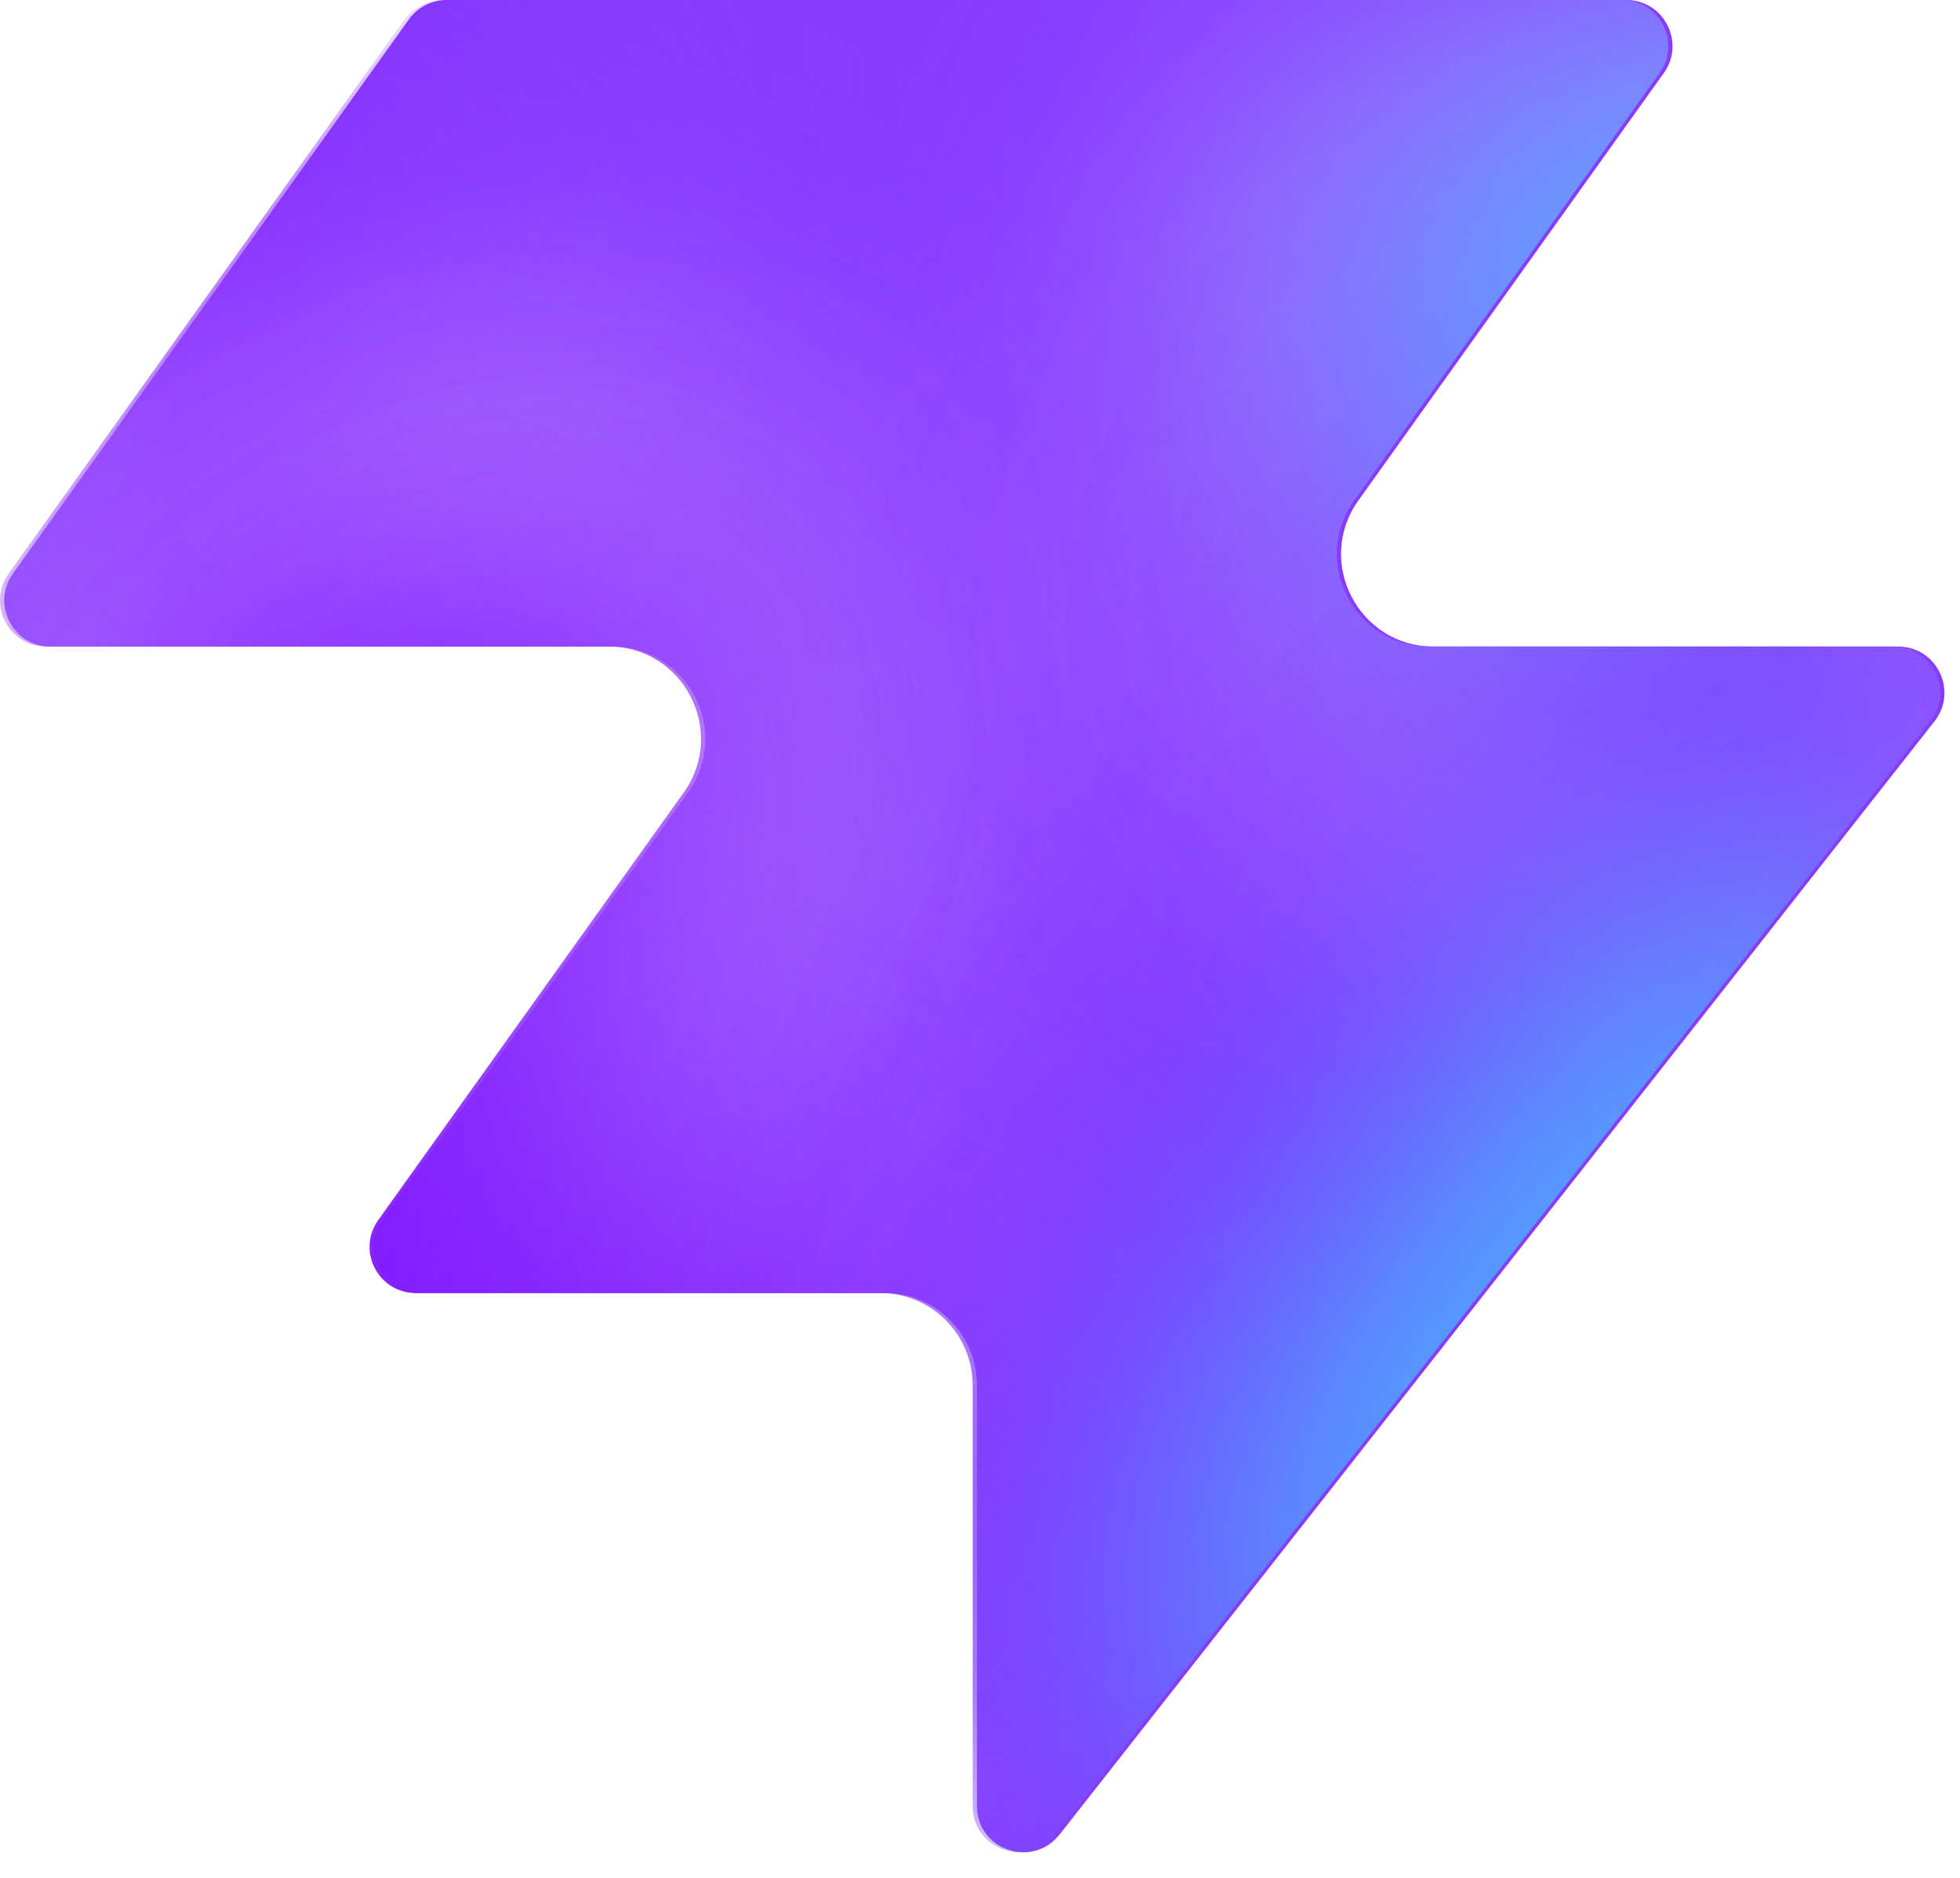
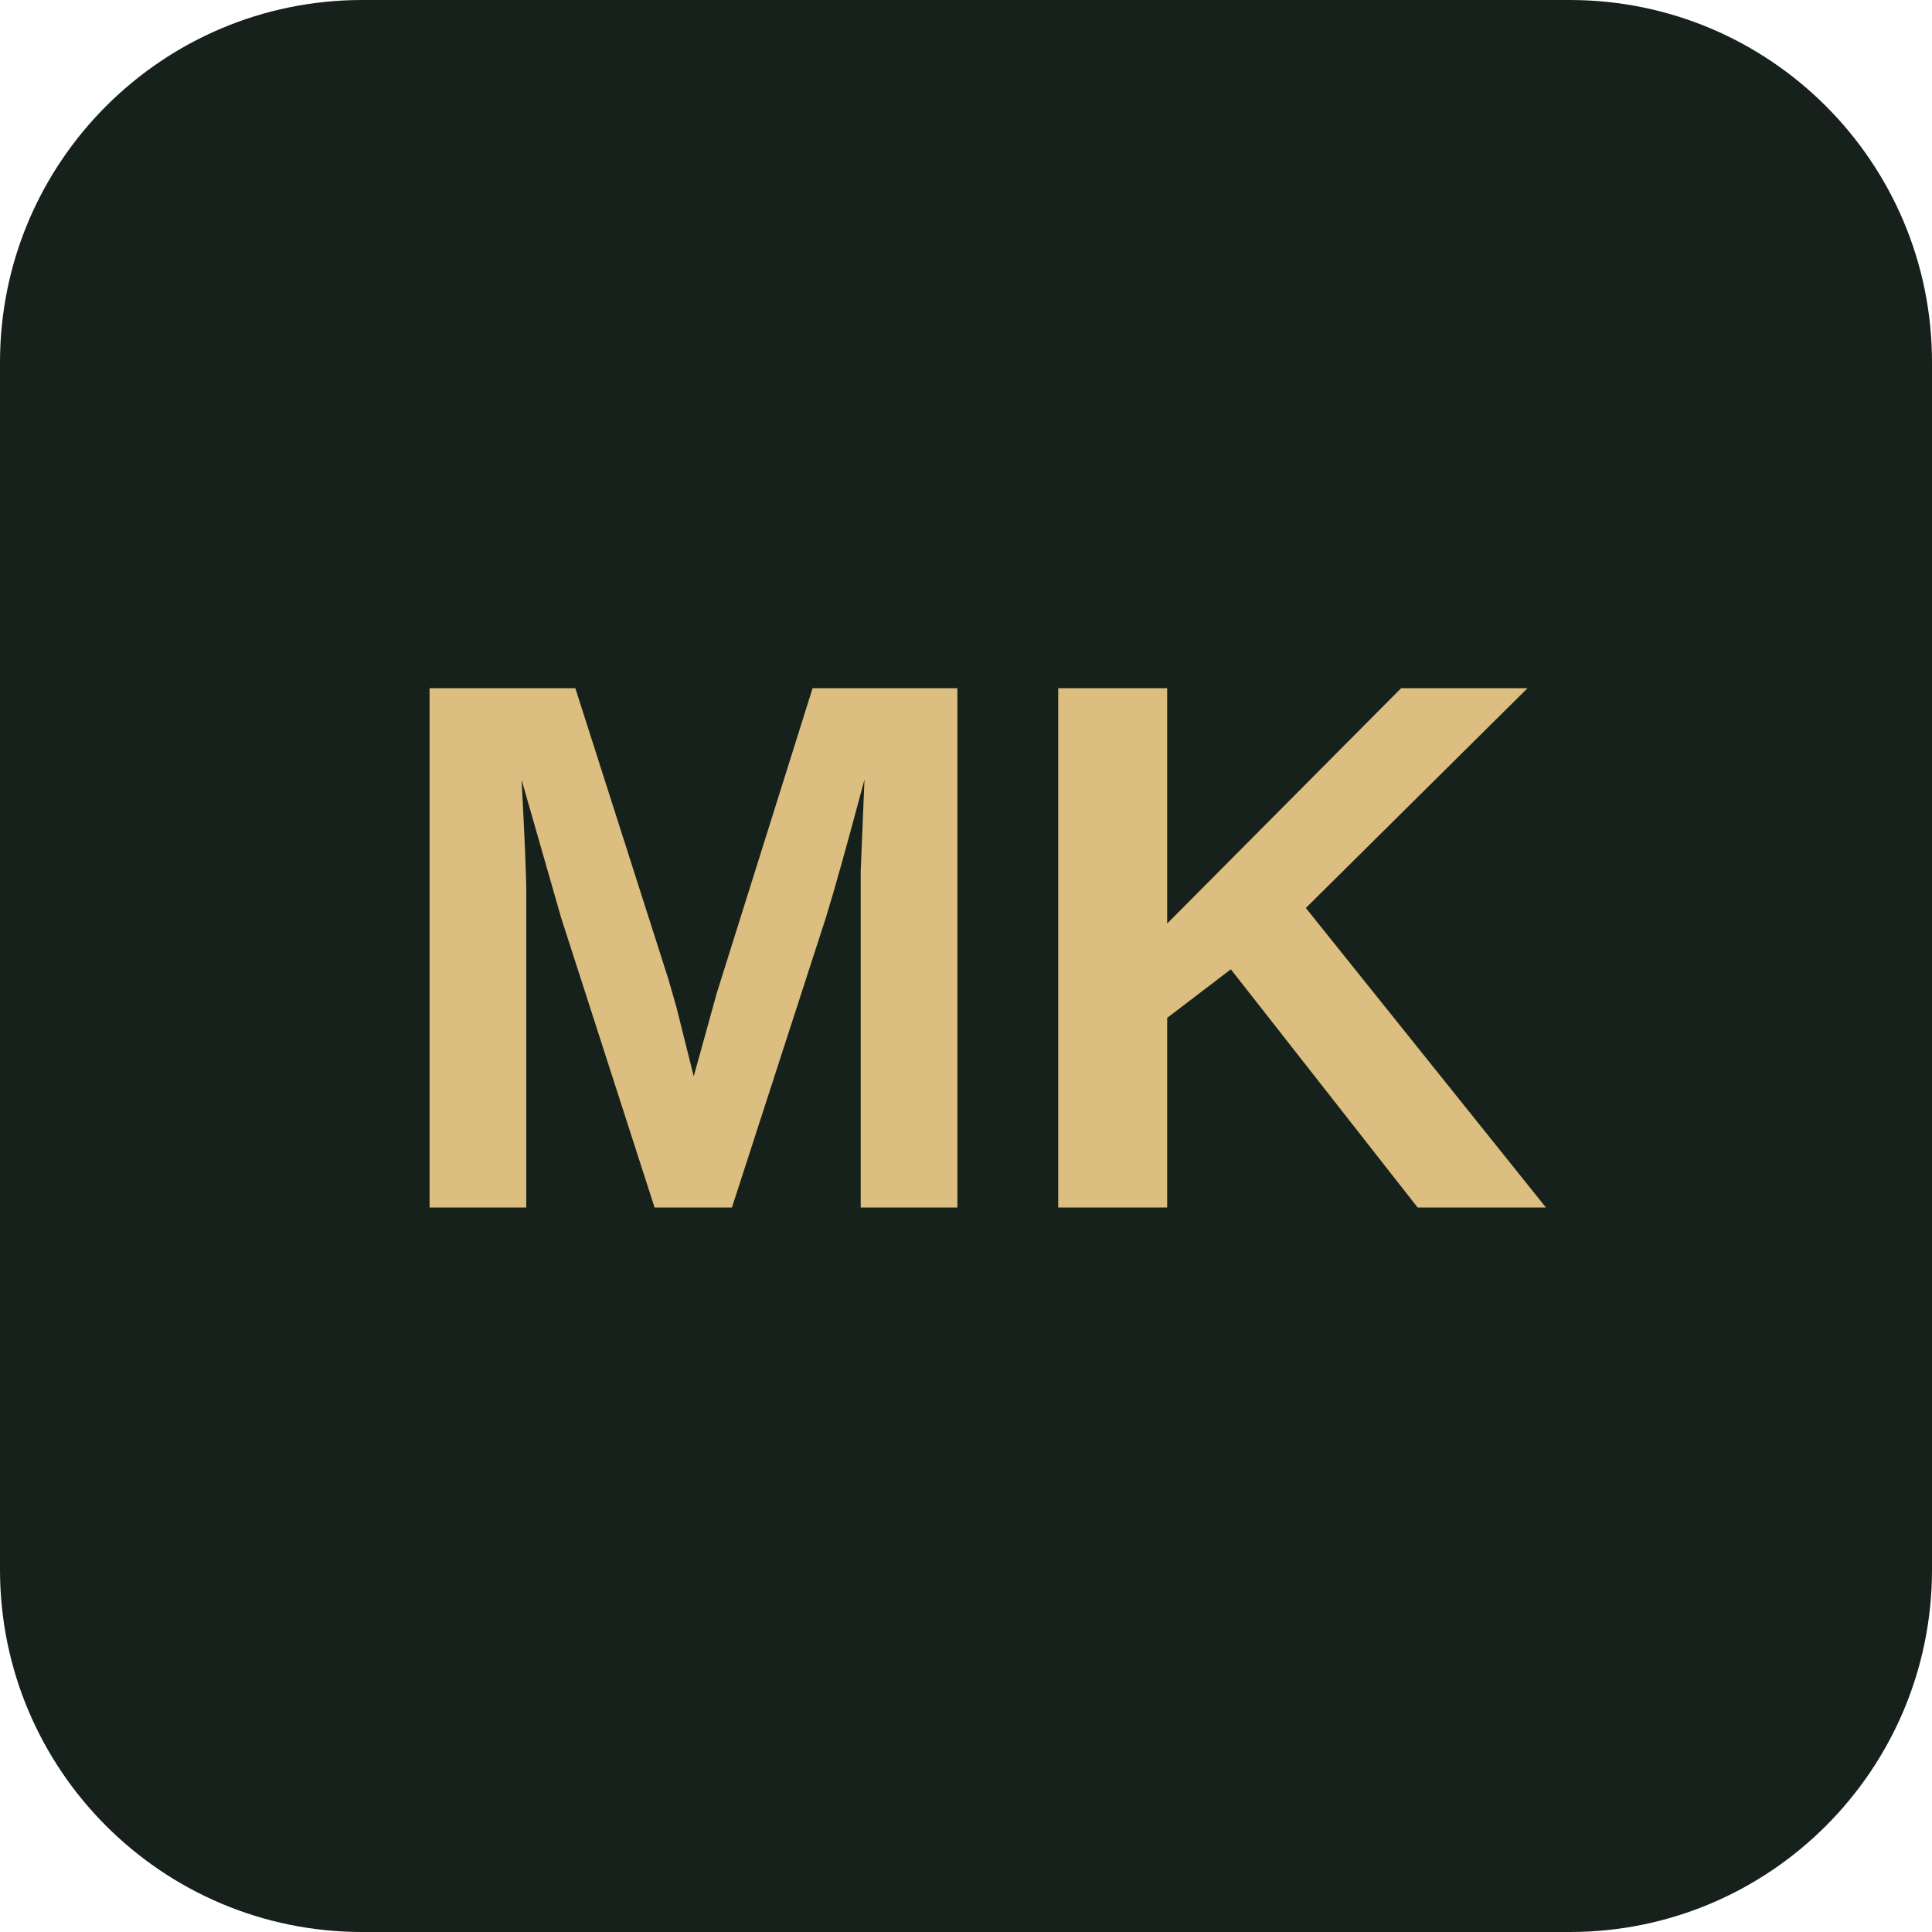
- <svg xmlns="http://www.w3.org/2000/svg" width="48" height="46" fill="none" viewBox="0 0 48 46">
-   <path fill="#863bff" d="M25.946 44.938c-.664.845-2.021.375-2.021-.698V33.937a2.26 2.26 0 0 0-2.262-2.262H10.287c-.92 0-1.456-1.04-.92-1.788l7.48-10.471c1.07-1.497 0-3.578-1.842-3.578H1.237c-.92 0-1.456-1.04-.92-1.788L10.013.474c.214-.297.556-.474.92-.474h28.894c.92 0 1.456 1.04.92 1.788l-7.48 10.471c-1.07 1.498 0 3.579 1.842 3.579h11.377c.943 0 1.473 1.088.89 1.83L25.947 44.94z" style="fill:#863bff;fill:color(display-p3 .525 .23 1);fill-opacity:1" />
-   <mask id="a" width="48" height="46" x="0" y="0" maskUnits="userSpaceOnUse" style="mask-type:alpha">
-     <path fill="#000" d="M25.842 44.938c-.664.844-2.021.375-2.021-.698V33.937a2.26 2.26 0 0 0-2.262-2.262H10.183c-.92 0-1.456-1.04-.92-1.788l7.48-10.471c1.07-1.498 0-3.579-1.842-3.579H1.133c-.92 0-1.456-1.04-.92-1.787L9.91.473c.214-.297.556-.474.92-.474h28.894c.92 0 1.456 1.04.92 1.788l-7.48 10.471c-1.07 1.498 0 3.578 1.842 3.578h11.377c.943 0 1.473 1.088.89 1.832L25.843 44.94z" style="fill:#000;fill-opacity:1" />
-   </mask>
-   <g mask="url(#a)">
-     <g filter="url(#b)">
-       <ellipse cx="5.508" cy="14.704" fill="#ede6ff" rx="5.508" ry="14.704" style="fill:#ede6ff;fill:color(display-p3 .927 .903 1);fill-opacity:1" transform="matrix(.00324 1 1 -.00324 -4.47 31.516)" />
-     </g>
-     <g filter="url(#c)">
-       <ellipse cx="10.399" cy="29.851" fill="#ede6ff" rx="10.399" ry="29.851" style="fill:#ede6ff;fill:color(display-p3 .927 .903 1);fill-opacity:1" transform="matrix(.00324 1 1 -.00324 -39.328 7.883)" />
-     </g>
-     <g filter="url(#d)">
-       <ellipse cx="5.508" cy="30.487" fill="#7e14ff" rx="5.508" ry="30.487" style="fill:#7e14ff;fill:color(display-p3 .492 .077 1);fill-opacity:1" transform="rotate(89.814 -25.913 -14.639)scale(1 -1)" />
-     </g>
-     <g filter="url(#e)">
-       <ellipse cx="5.508" cy="30.599" fill="#7e14ff" rx="5.508" ry="30.599" style="fill:#7e14ff;fill:color(display-p3 .492 .077 1);fill-opacity:1" transform="rotate(89.814 -32.644 -3.334)scale(1 -1)" />
-     </g>
-     <g filter="url(#f)">
-       <ellipse cx="5.508" cy="30.599" fill="#7e14ff" rx="5.508" ry="30.599" style="fill:#7e14ff;fill:color(display-p3 .492 .077 1);fill-opacity:1" transform="matrix(.00324 1 1 -.00324 -34.34 30.47)" />
-     </g>
-     <g filter="url(#g)">
-       <ellipse cx="14.072" cy="22.078" fill="#ede6ff" rx="14.072" ry="22.078" style="fill:#ede6ff;fill:color(display-p3 .927 .903 1);fill-opacity:1" transform="rotate(93.35 24.506 48.493)scale(-1 1)" />
-     </g>
-     <g filter="url(#h)">
-       <ellipse cx="3.47" cy="21.501" fill="#7e14ff" rx="3.47" ry="21.501" style="fill:#7e14ff;fill:color(display-p3 .492 .077 1);fill-opacity:1" transform="rotate(89.009 28.708 47.59)scale(-1 1)" />
-     </g>
-     <g filter="url(#i)">
-       <ellipse cx="3.47" cy="21.501" fill="#7e14ff" rx="3.47" ry="21.501" style="fill:#7e14ff;fill:color(display-p3 .492 .077 1);fill-opacity:1" transform="rotate(89.009 28.708 47.59)scale(-1 1)" />
-     </g>
-     <g filter="url(#j)">
-       <ellipse cx=".387" cy="8.972" fill="#7e14ff" rx="4.407" ry="29.108" style="fill:#7e14ff;fill:color(display-p3 .492 .077 1);fill-opacity:1" transform="rotate(39.51 .387 8.972)" />
-     </g>
-     <g filter="url(#k)">
-       <ellipse cx="47.523" cy="-6.092" fill="#7e14ff" rx="4.407" ry="29.108" style="fill:#7e14ff;fill:color(display-p3 .492 .077 1);fill-opacity:1" transform="rotate(37.892 47.523 -6.092)" />
-     </g>
-     <g filter="url(#l)">
-       <ellipse cx="41.412" cy="6.333" fill="#47bfff" rx="5.971" ry="9.665" style="fill:#47bfff;fill:color(display-p3 .28 .748 1);fill-opacity:1" transform="rotate(37.892 41.412 6.333)" />
-     </g>
-     <g filter="url(#m)">
-       <ellipse cx="-1.879" cy="38.332" fill="#7e14ff" rx="4.407" ry="29.108" style="fill:#7e14ff;fill:color(display-p3 .492 .077 1);fill-opacity:1" transform="rotate(37.892 -1.88 38.332)" />
-     </g>
-     <g filter="url(#n)">
-       <ellipse cx="-1.879" cy="38.332" fill="#7e14ff" rx="4.407" ry="29.108" style="fill:#7e14ff;fill:color(display-p3 .492 .077 1);fill-opacity:1" transform="rotate(37.892 -1.88 38.332)" />
-     </g>
-     <g filter="url(#o)">
-       <ellipse cx="35.651" cy="29.907" fill="#7e14ff" rx="4.407" ry="29.108" style="fill:#7e14ff;fill:color(display-p3 .492 .077 1);fill-opacity:1" transform="rotate(37.892 35.651 29.907)" />
-     </g>
-     <g filter="url(#p)">
-       <ellipse cx="38.418" cy="32.4" fill="#47bfff" rx="5.971" ry="15.297" style="fill:#47bfff;fill:color(display-p3 .28 .748 1);fill-opacity:1" transform="rotate(37.892 38.418 32.4)" />
-     </g>
-   </g>
-   <defs>
-     <filter id="b" width="60.045" height="41.654" x="-19.77" y="16.149" color-interpolation-filters="sRGB" filterUnits="userSpaceOnUse">
-       <feFlood flood-opacity="0" result="BackgroundImageFix" />
-       <feBlend in="SourceGraphic" in2="BackgroundImageFix" result="shape" />
-       <feGaussianBlur result="effect1_foregroundBlur_2002_17158" stdDeviation="7.659" />
-     </filter>
-     <filter id="c" width="90.34" height="51.437" x="-54.613" y="-7.533" color-interpolation-filters="sRGB" filterUnits="userSpaceOnUse">
-       <feFlood flood-opacity="0" result="BackgroundImageFix" />
-       <feBlend in="SourceGraphic" in2="BackgroundImageFix" result="shape" />
-       <feGaussianBlur result="effect1_foregroundBlur_2002_17158" stdDeviation="7.659" />
-     </filter>
-     <filter id="d" width="79.355" height="29.4" x="-49.64" y="2.03" color-interpolation-filters="sRGB" filterUnits="userSpaceOnUse">
-       <feFlood flood-opacity="0" result="BackgroundImageFix" />
-       <feBlend in="SourceGraphic" in2="BackgroundImageFix" result="shape" />
-       <feGaussianBlur result="effect1_foregroundBlur_2002_17158" stdDeviation="4.596" />
-     </filter>
-     <filter id="e" width="79.579" height="29.4" x="-45.045" y="20.029" color-interpolation-filters="sRGB" filterUnits="userSpaceOnUse">
-       <feFlood flood-opacity="0" result="BackgroundImageFix" />
-       <feBlend in="SourceGraphic" in2="BackgroundImageFix" result="shape" />
-       <feGaussianBlur result="effect1_foregroundBlur_2002_17158" stdDeviation="4.596" />
-     </filter>
-     <filter id="f" width="79.579" height="29.4" x="-43.513" y="21.178" color-interpolation-filters="sRGB" filterUnits="userSpaceOnUse">
-       <feFlood flood-opacity="0" result="BackgroundImageFix" />
-       <feBlend in="SourceGraphic" in2="BackgroundImageFix" result="shape" />
-       <feGaussianBlur result="effect1_foregroundBlur_2002_17158" stdDeviation="4.596" />
-     </filter>
-     <filter id="g" width="74.749" height="58.852" x="15.756" y="-17.901" color-interpolation-filters="sRGB" filterUnits="userSpaceOnUse">
-       <feFlood flood-opacity="0" result="BackgroundImageFix" />
-       <feBlend in="SourceGraphic" in2="BackgroundImageFix" result="shape" />
-       <feGaussianBlur result="effect1_foregroundBlur_2002_17158" stdDeviation="7.659" />
-     </filter>
-     <filter id="h" width="61.377" height="25.362" x="23.548" y="2.284" color-interpolation-filters="sRGB" filterUnits="userSpaceOnUse">
-       <feFlood flood-opacity="0" result="BackgroundImageFix" />
-       <feBlend in="SourceGraphic" in2="BackgroundImageFix" result="shape" />
-       <feGaussianBlur result="effect1_foregroundBlur_2002_17158" stdDeviation="4.596" />
-     </filter>
-     <filter id="i" width="61.377" height="25.362" x="23.548" y="2.284" color-interpolation-filters="sRGB" filterUnits="userSpaceOnUse">
-       <feFlood flood-opacity="0" result="BackgroundImageFix" />
-       <feBlend in="SourceGraphic" in2="BackgroundImageFix" result="shape" />
-       <feGaussianBlur result="effect1_foregroundBlur_2002_17158" stdDeviation="4.596" />
-     </filter>
-     <filter id="j" width="56.045" height="63.649" x="-27.636" y="-22.853" color-interpolation-filters="sRGB" filterUnits="userSpaceOnUse">
-       <feFlood flood-opacity="0" result="BackgroundImageFix" />
-       <feBlend in="SourceGraphic" in2="BackgroundImageFix" result="shape" />
-       <feGaussianBlur result="effect1_foregroundBlur_2002_17158" stdDeviation="4.596" />
-     </filter>
-     <filter id="k" width="54.814" height="64.646" x="20.116" y="-38.415" color-interpolation-filters="sRGB" filterUnits="userSpaceOnUse">
-       <feFlood flood-opacity="0" result="BackgroundImageFix" />
-       <feBlend in="SourceGraphic" in2="BackgroundImageFix" result="shape" />
-       <feGaussianBlur result="effect1_foregroundBlur_2002_17158" stdDeviation="4.596" />
-     </filter>
-     <filter id="l" width="33.541" height="35.313" x="24.641" y="-11.323" color-interpolation-filters="sRGB" filterUnits="userSpaceOnUse">
-       <feFlood flood-opacity="0" result="BackgroundImageFix" />
-       <feBlend in="SourceGraphic" in2="BackgroundImageFix" result="shape" />
-       <feGaussianBlur result="effect1_foregroundBlur_2002_17158" stdDeviation="4.596" />
-     </filter>
-     <filter id="m" width="54.814" height="64.646" x="-29.286" y="6.009" color-interpolation-filters="sRGB" filterUnits="userSpaceOnUse">
-       <feFlood flood-opacity="0" result="BackgroundImageFix" />
-       <feBlend in="SourceGraphic" in2="BackgroundImageFix" result="shape" />
-       <feGaussianBlur result="effect1_foregroundBlur_2002_17158" stdDeviation="4.596" />
-     </filter>
-     <filter id="n" width="54.814" height="64.646" x="-29.286" y="6.009" color-interpolation-filters="sRGB" filterUnits="userSpaceOnUse">
-       <feFlood flood-opacity="0" result="BackgroundImageFix" />
-       <feBlend in="SourceGraphic" in2="BackgroundImageFix" result="shape" />
-       <feGaussianBlur result="effect1_foregroundBlur_2002_17158" stdDeviation="4.596" />
-     </filter>
-     <filter id="o" width="54.814" height="64.646" x="8.244" y="-2.416" color-interpolation-filters="sRGB" filterUnits="userSpaceOnUse">
-       <feFlood flood-opacity="0" result="BackgroundImageFix" />
-       <feBlend in="SourceGraphic" in2="BackgroundImageFix" result="shape" />
-       <feGaussianBlur result="effect1_foregroundBlur_2002_17158" stdDeviation="4.596" />
-     </filter>
-     <filter id="p" width="39.409" height="43.623" x="18.713" y="10.588" color-interpolation-filters="sRGB" filterUnits="userSpaceOnUse">
-       <feFlood flood-opacity="0" result="BackgroundImageFix" />
-       <feBlend in="SourceGraphic" in2="BackgroundImageFix" result="shape" />
-       <feGaussianBlur result="effect1_foregroundBlur_2002_17158" stdDeviation="4.596" />
-     </filter>
-   </defs>
+ <svg xmlns="http://www.w3.org/2000/svg" viewBox="0 0 64 64">
+   <rect width="64" height="64" rx="12" fill="#17211c" />
+   <text x="32" y="40" text-anchor="middle" font-family="Arial,sans-serif" font-size="25" font-weight="700" fill="#dbbe80">MK</text>
</svg>
